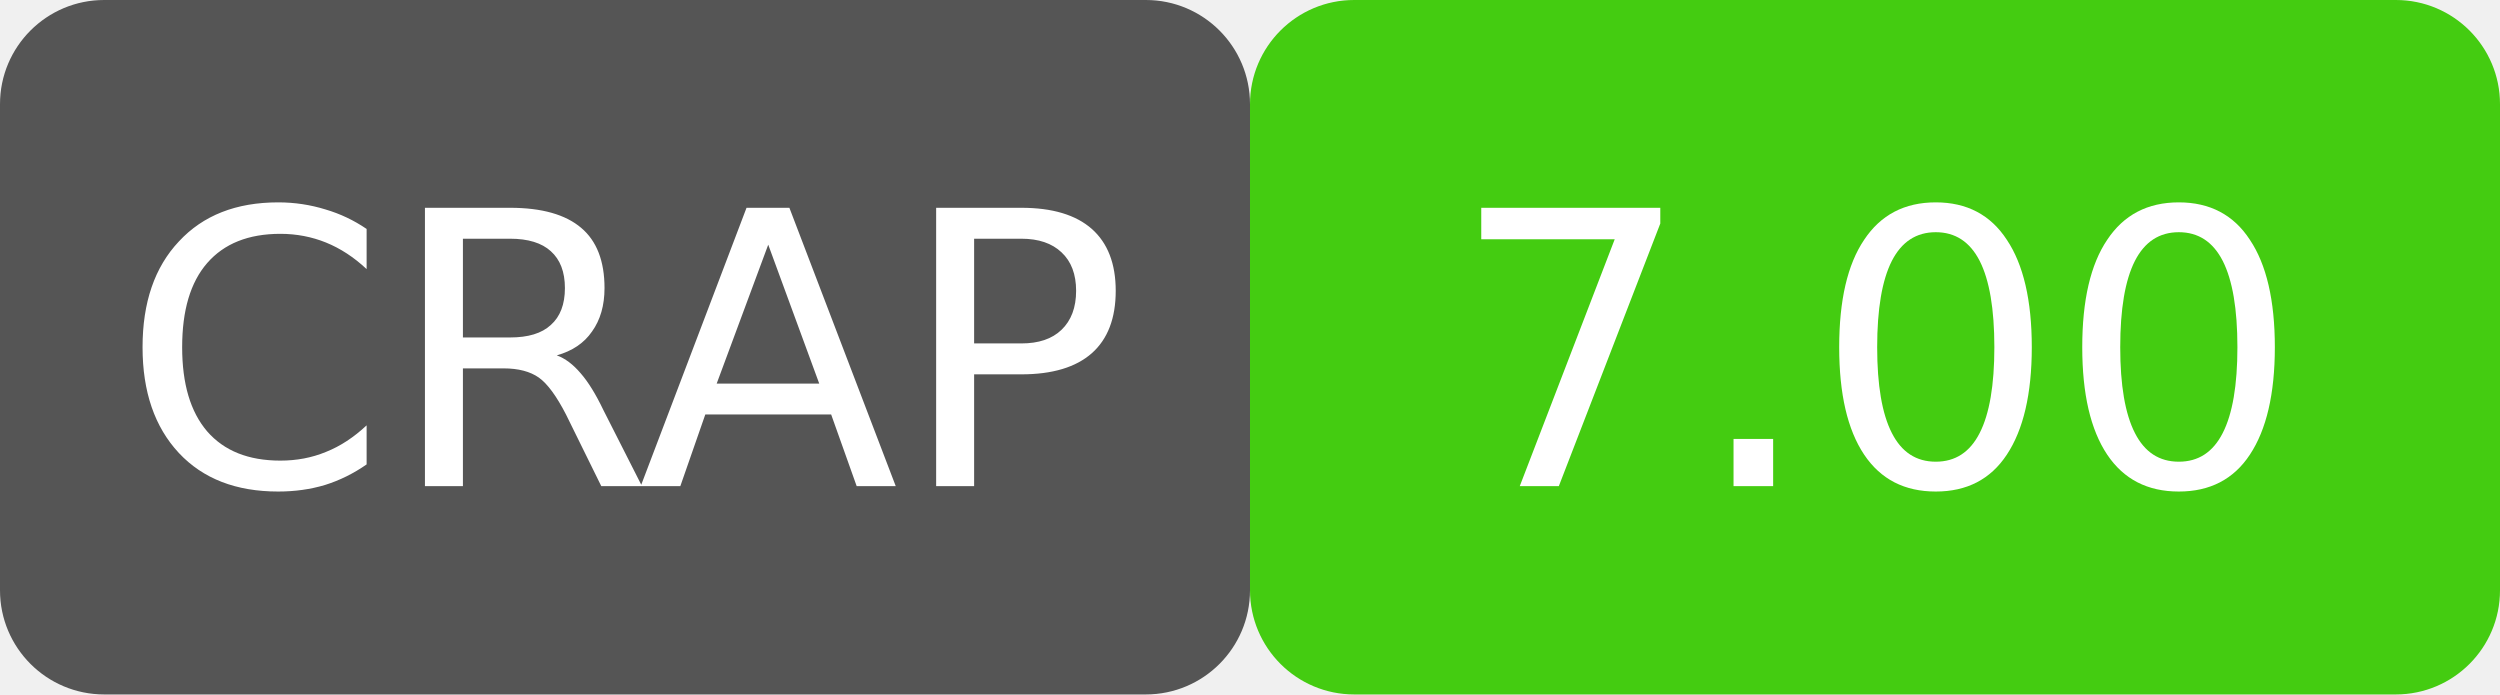
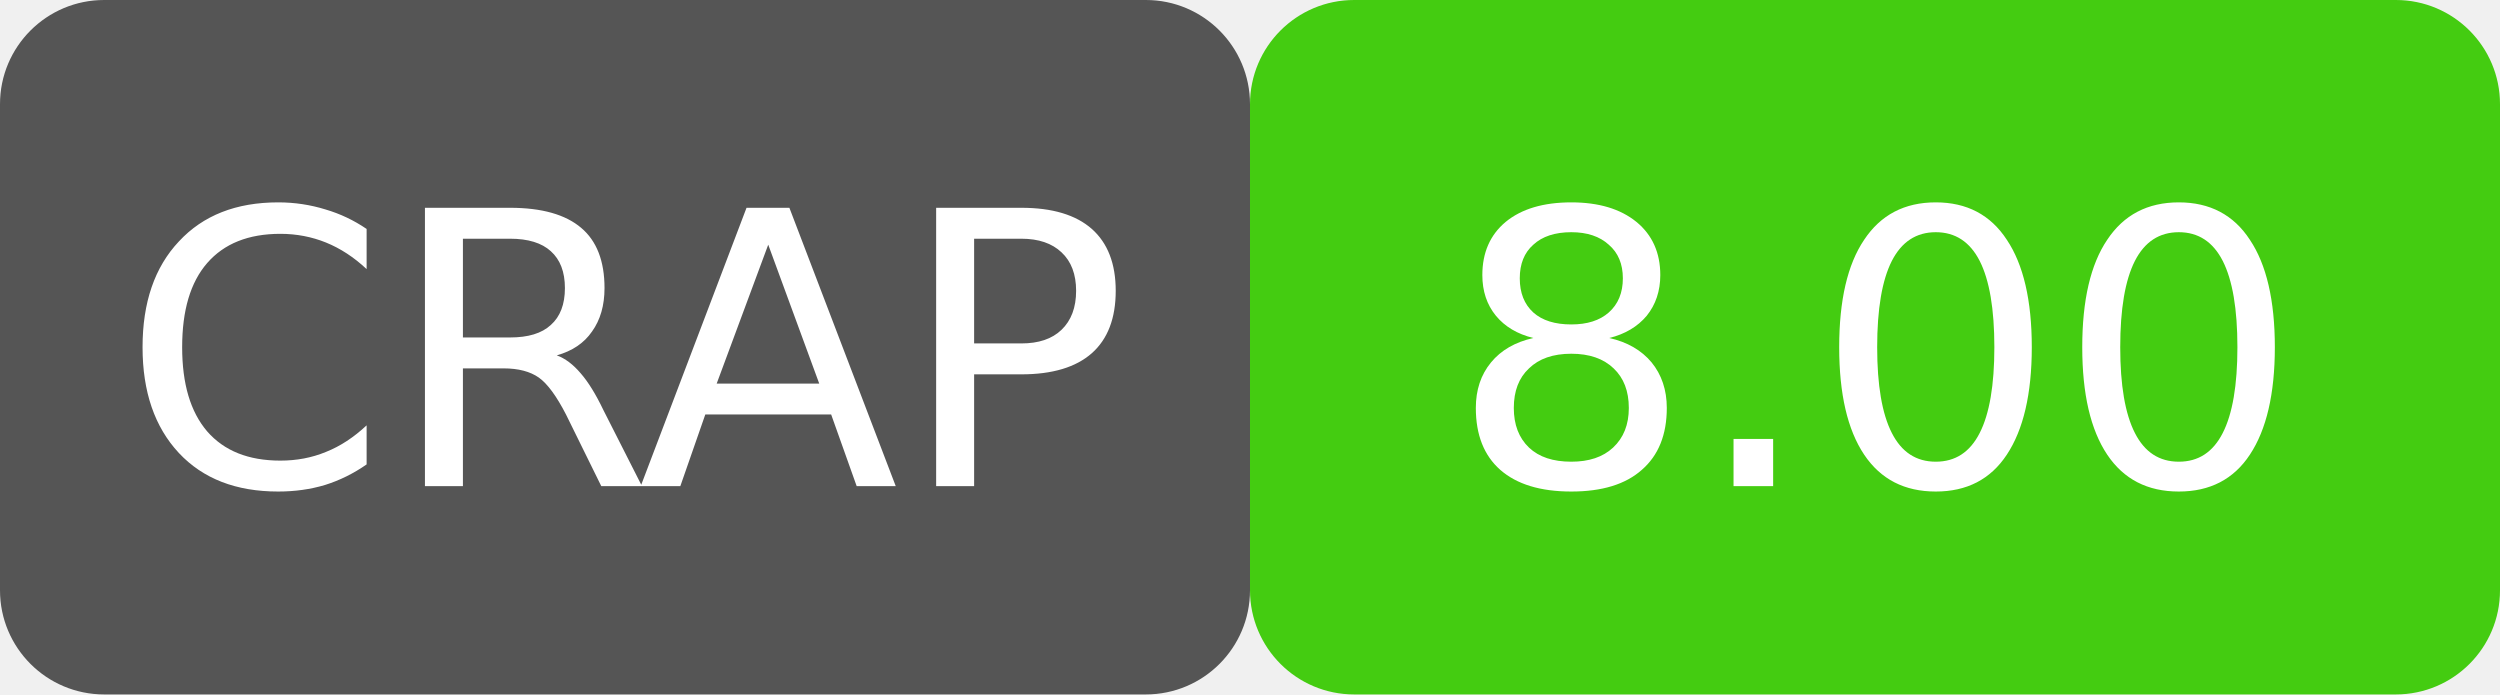
- <svg xmlns="http://www.w3.org/2000/svg" width="72" height="20" viewBox="0 0 72 20" role="img" aria-label="CRAP: 7.00">
+ <svg xmlns="http://www.w3.org/2000/svg" width="72" height="20" viewBox="0 0 72 20" role="img" aria-label="CRAP: 8.00">
  <rect width="36" height="20" rx="3" fill="#555" />
  <rect x="36" width="36" height="20" rx="3" fill="#4c1" />
  <rect width="72" height="20" rx="3" fill="none" />
  <g fill="#fff" font-family="Verdana,DejaVu Sans,sans-serif" font-size="11" text-anchor="middle">
    <text x="18" y="14">CRAP</text>
-     <text x="54" y="14">7.00</text>
+     <text x="54" y="14">8.00</text>
  </g>
</svg>
